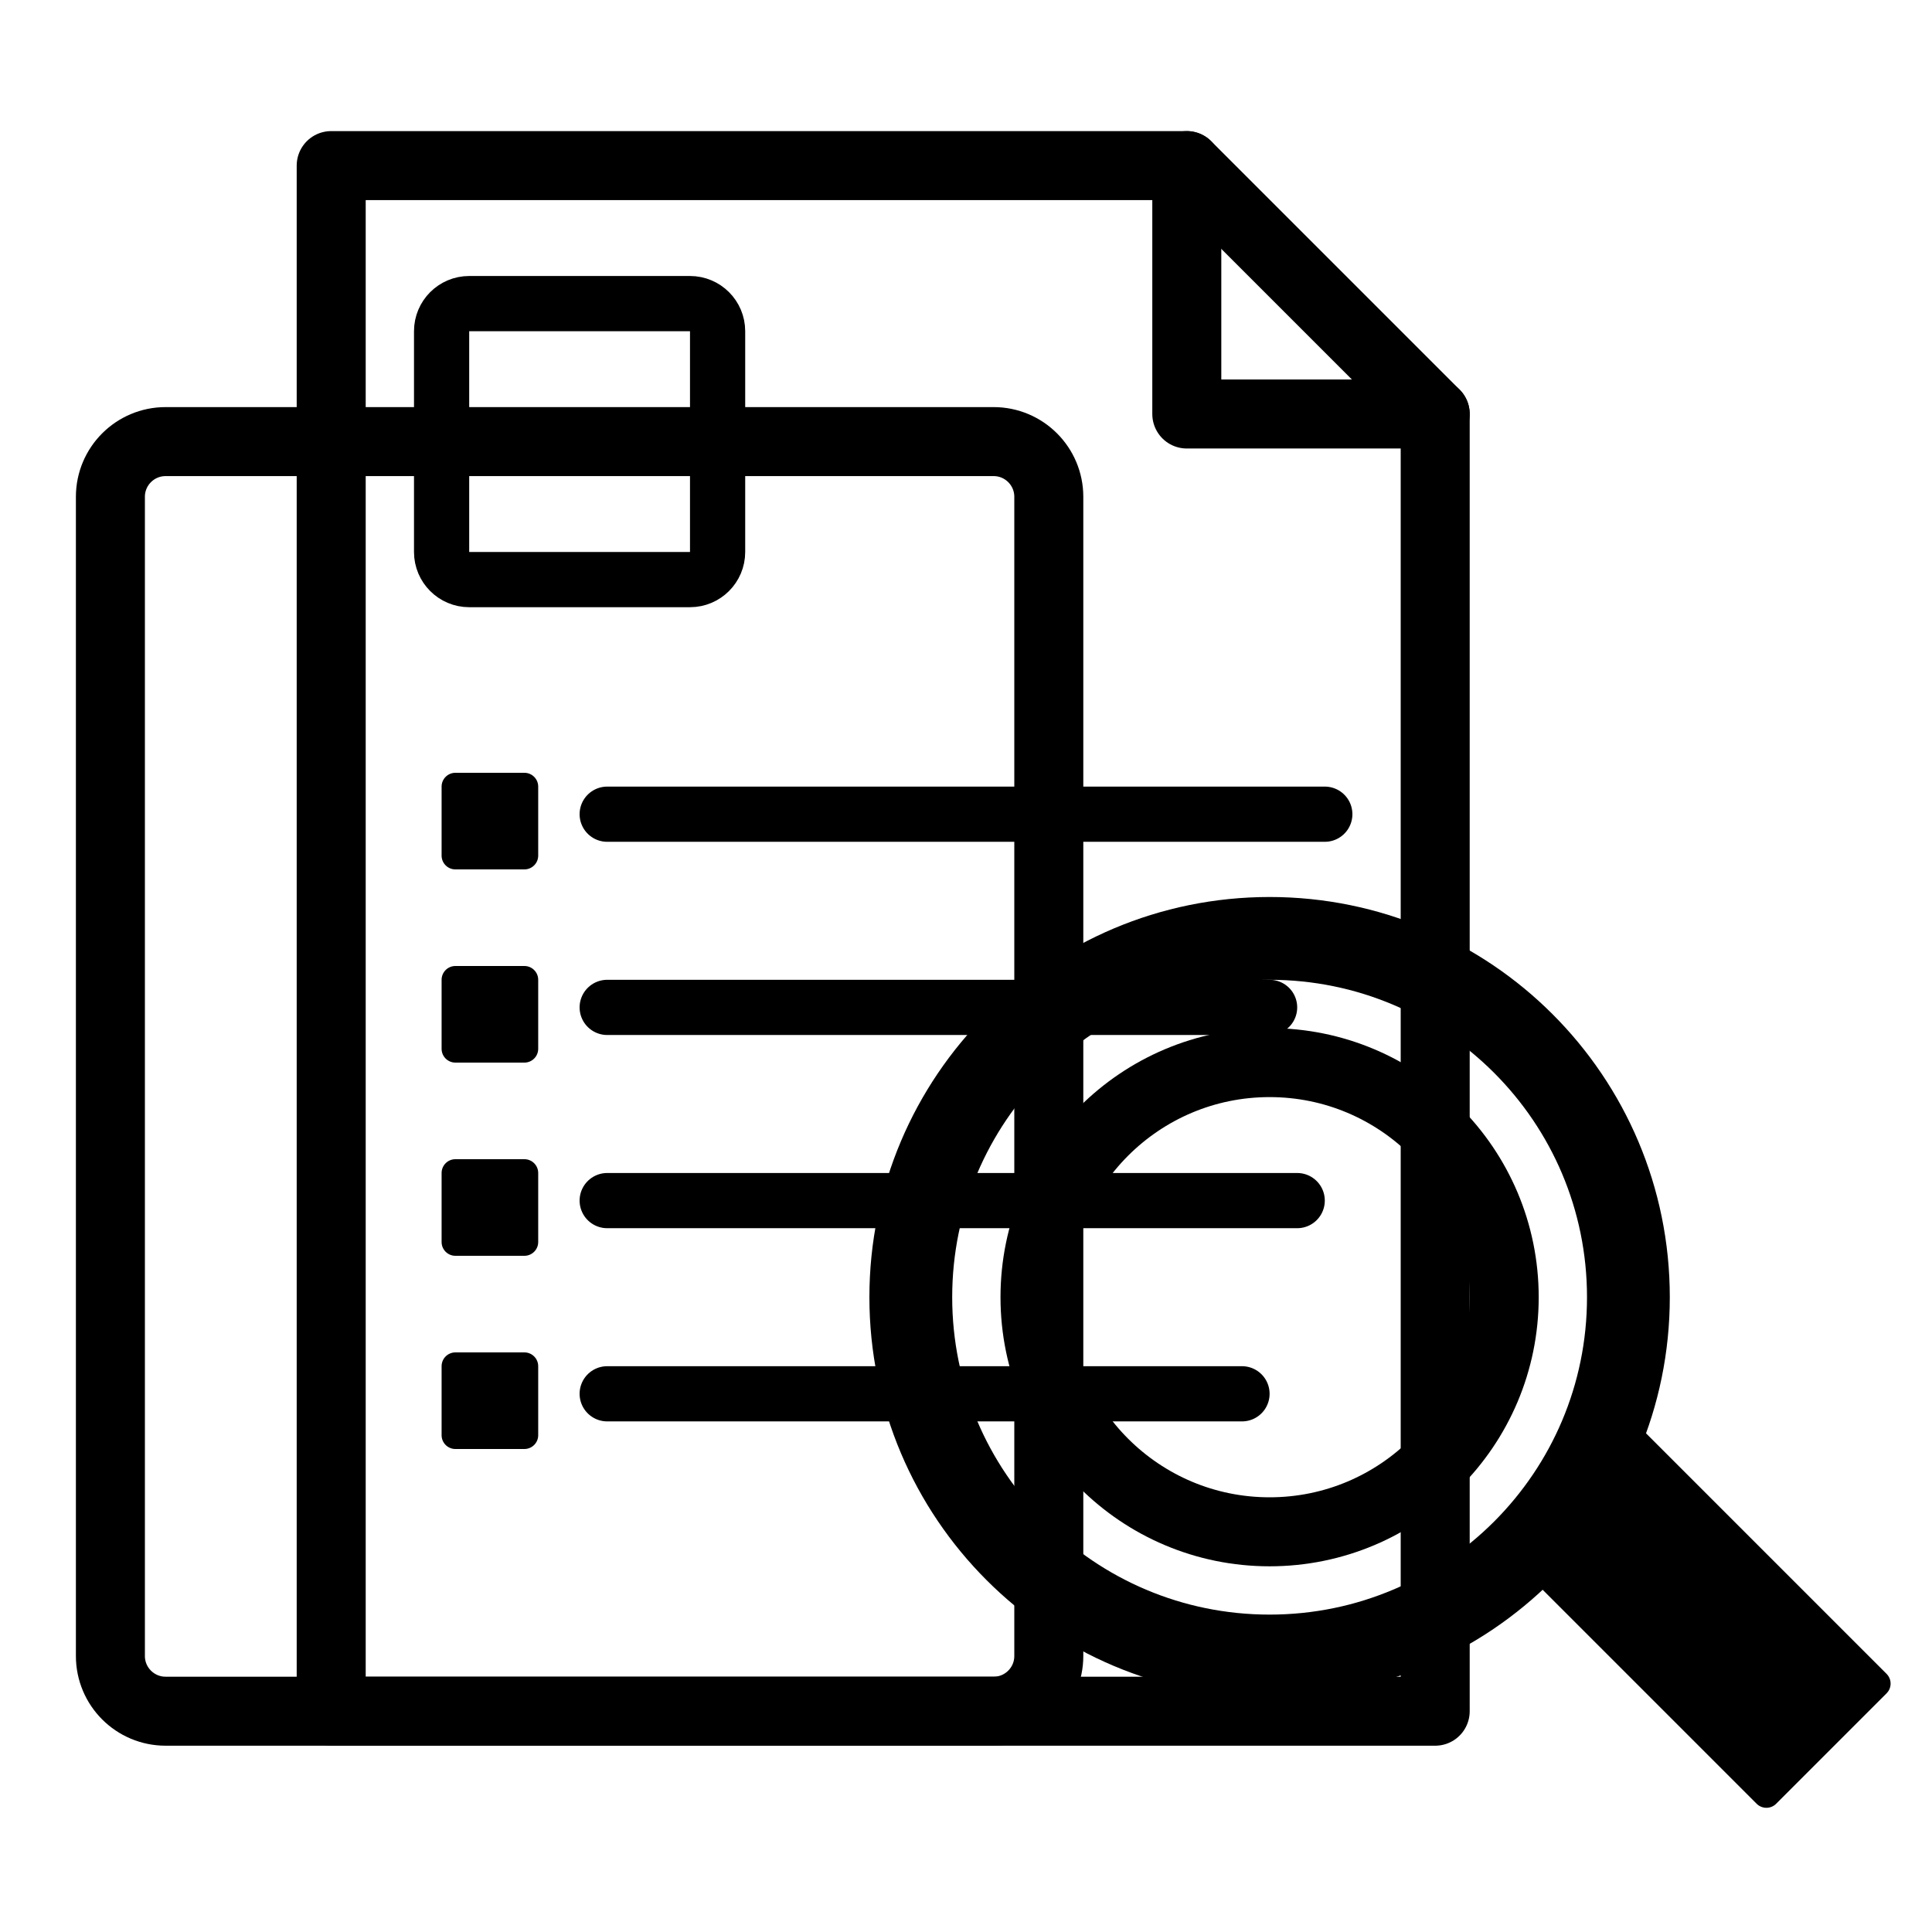
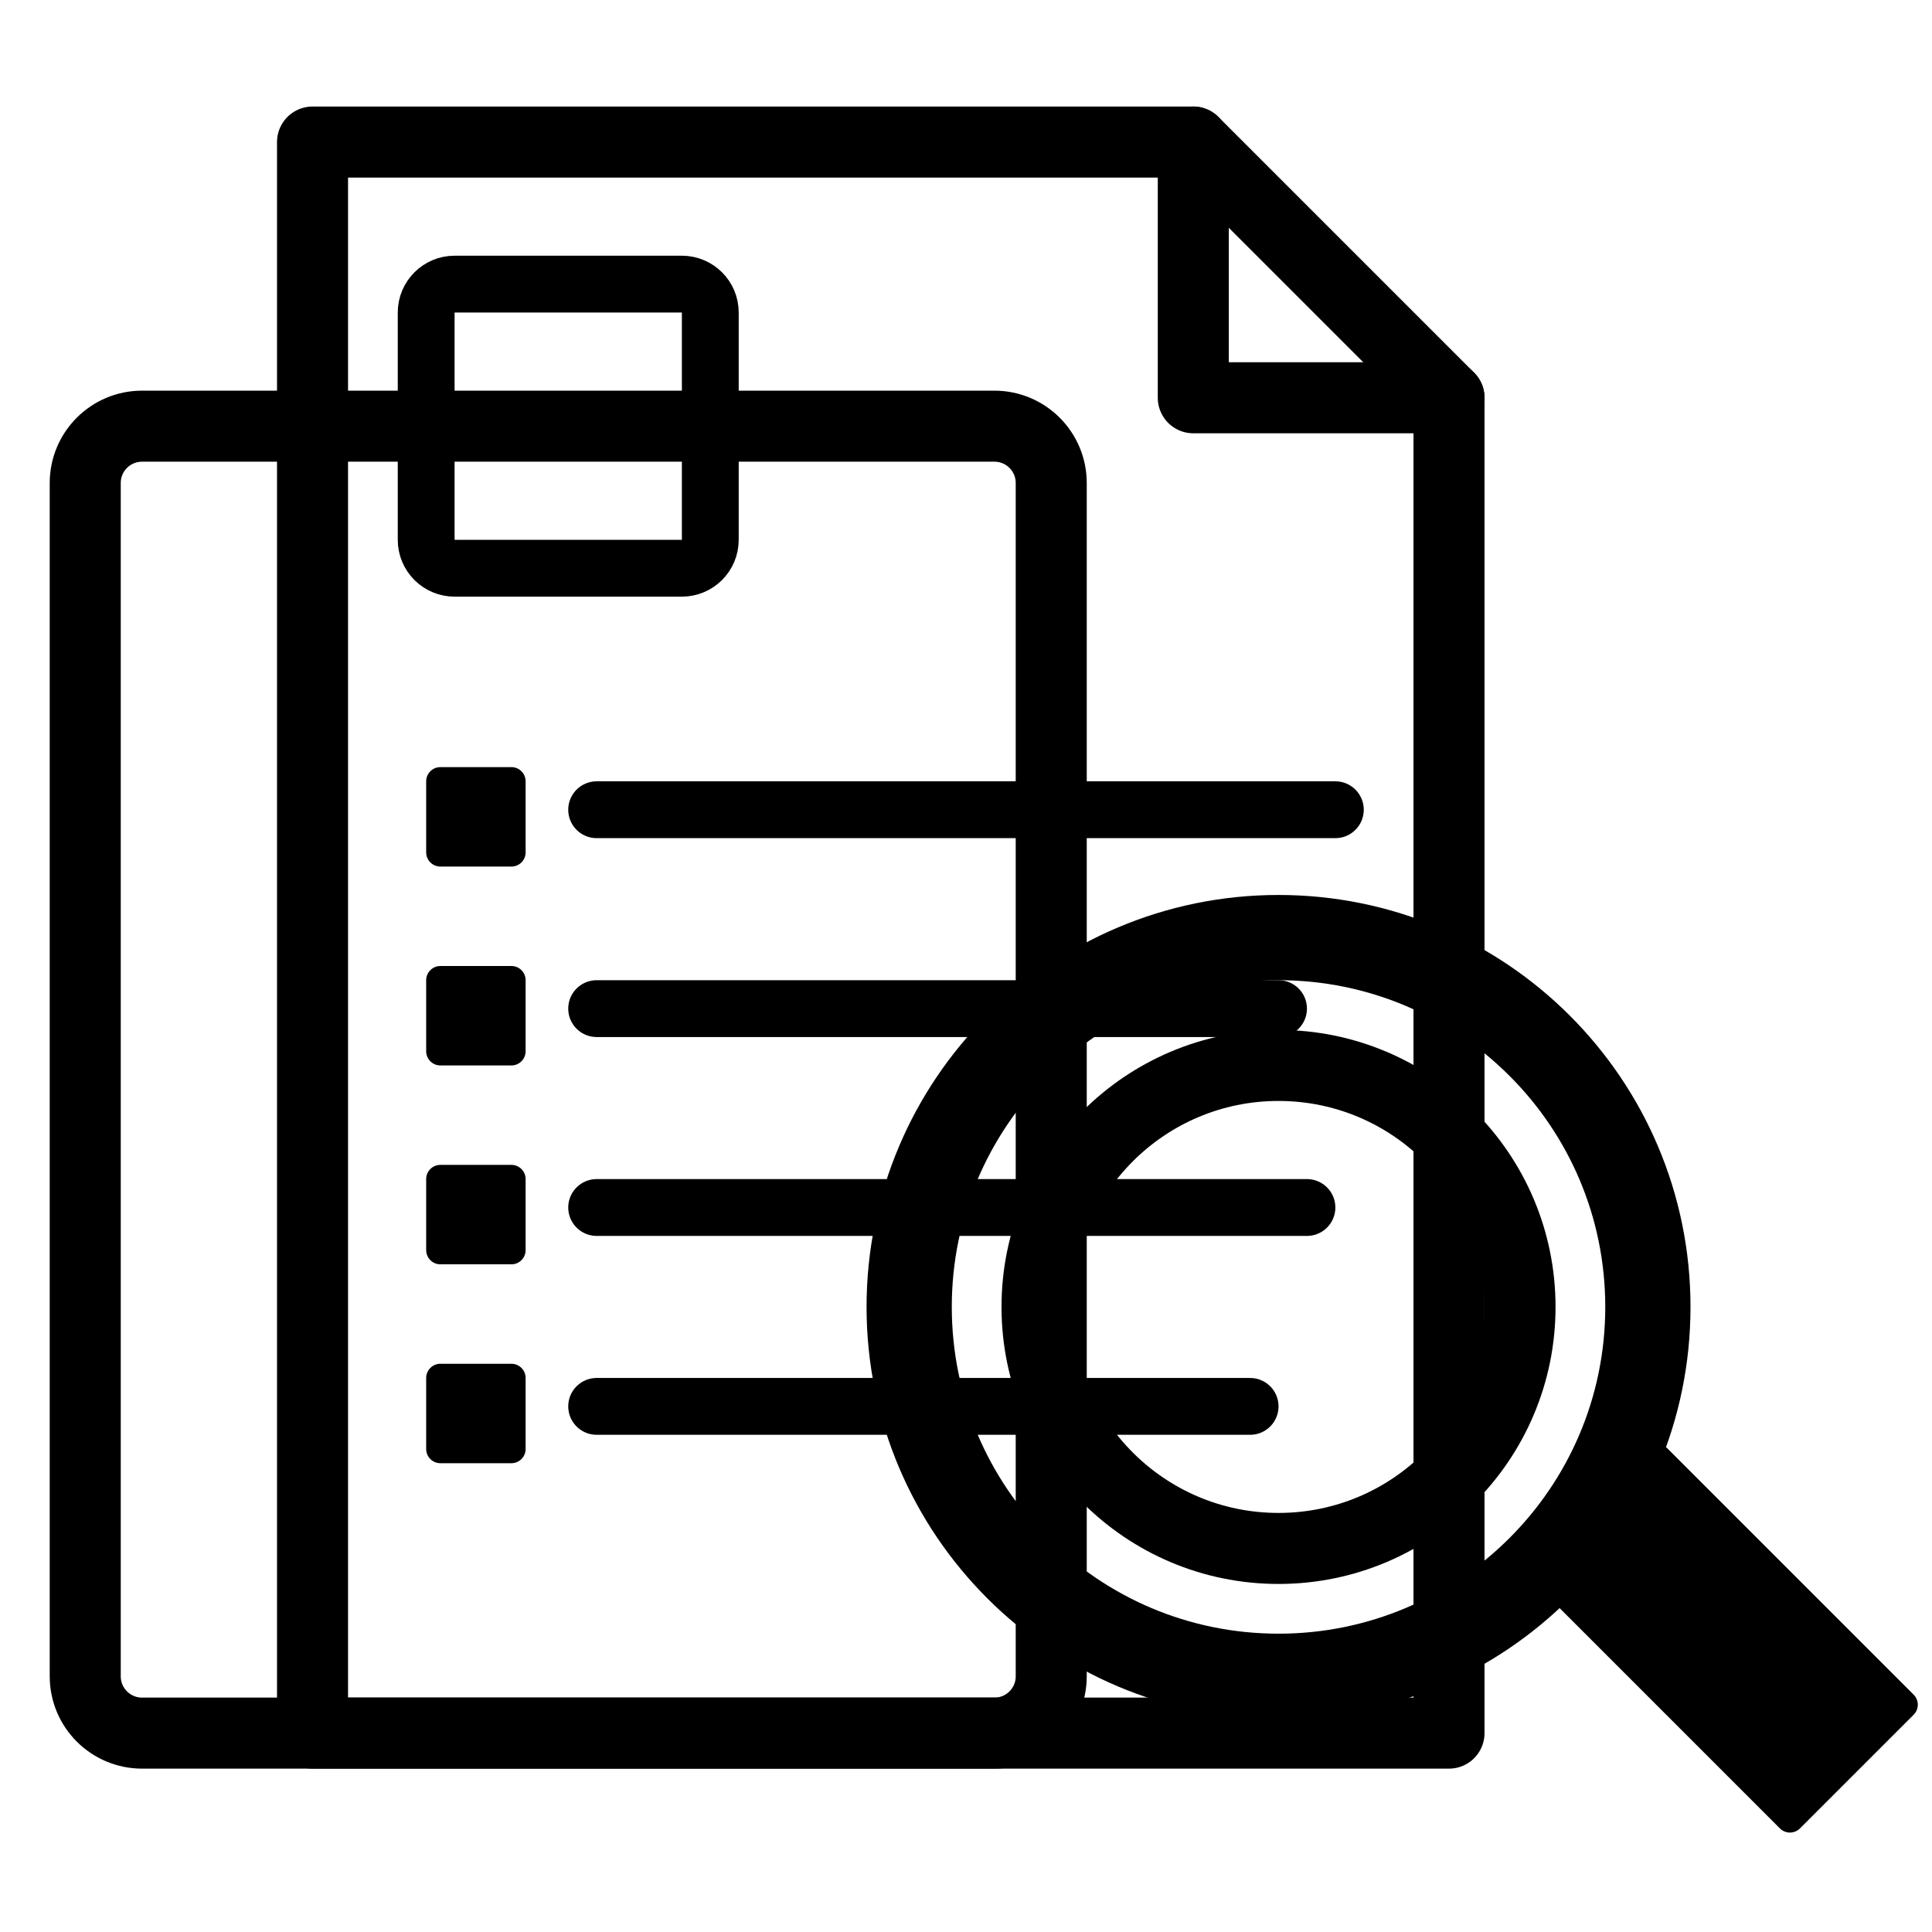
- <svg xmlns="http://www.w3.org/2000/svg" viewBox="-2 -2 70 70" fill="none" stroke="currentColor" stroke-linecap="round" stroke-linejoin="round">
+ <svg xmlns="http://www.w3.org/2000/svg" viewBox="-1 -1 68 68" fill="none" overflow="visible" stroke="currentColor" stroke-linecap="round" stroke-linejoin="round">
  <rect x="2" y="14" width="34" height="46" rx="2" stroke-width="2.5" />
  <path d="M10 4 H41 L50 13 V60 H10 Z" stroke-width="2.5" />
  <path d="M41 4 V13 H50" stroke-width="2.5" />
  <rect x="14" y="9" width="10" height="10" rx="1" stroke-width="2" />
  <rect x="14" y="26" width="3.5" height="3.5" rx="0.5" fill="currentColor" stroke="none" />
  <line x1="20" y1="27.5" x2="46" y2="27.5" stroke-width="2" />
  <rect x="14" y="33" width="3.5" height="3.5" rx="0.5" fill="currentColor" stroke="none" />
  <line x1="20" y1="34.5" x2="44" y2="34.5" stroke-width="2" />
  <rect x="14" y="40" width="3.5" height="3.5" rx="0.5" fill="currentColor" stroke="none" />
  <line x1="20" y1="41.5" x2="45" y2="41.5" stroke-width="2" />
  <rect x="14" y="47" width="3.5" height="3.5" rx="0.5" fill="currentColor" stroke="none" />
  <line x1="20" y1="48.5" x2="43" y2="48.5" stroke-width="2" />
  <circle cx="44" cy="45" r="13" stroke-width="3" />
  <circle cx="44" cy="45" r="8.5" stroke-width="2.5" />
  <path d="M53 54 L57 50 L66 59 L62 63 Z" fill="currentColor" stroke="currentColor" stroke-width="1" stroke-linejoin="round" />
</svg>
